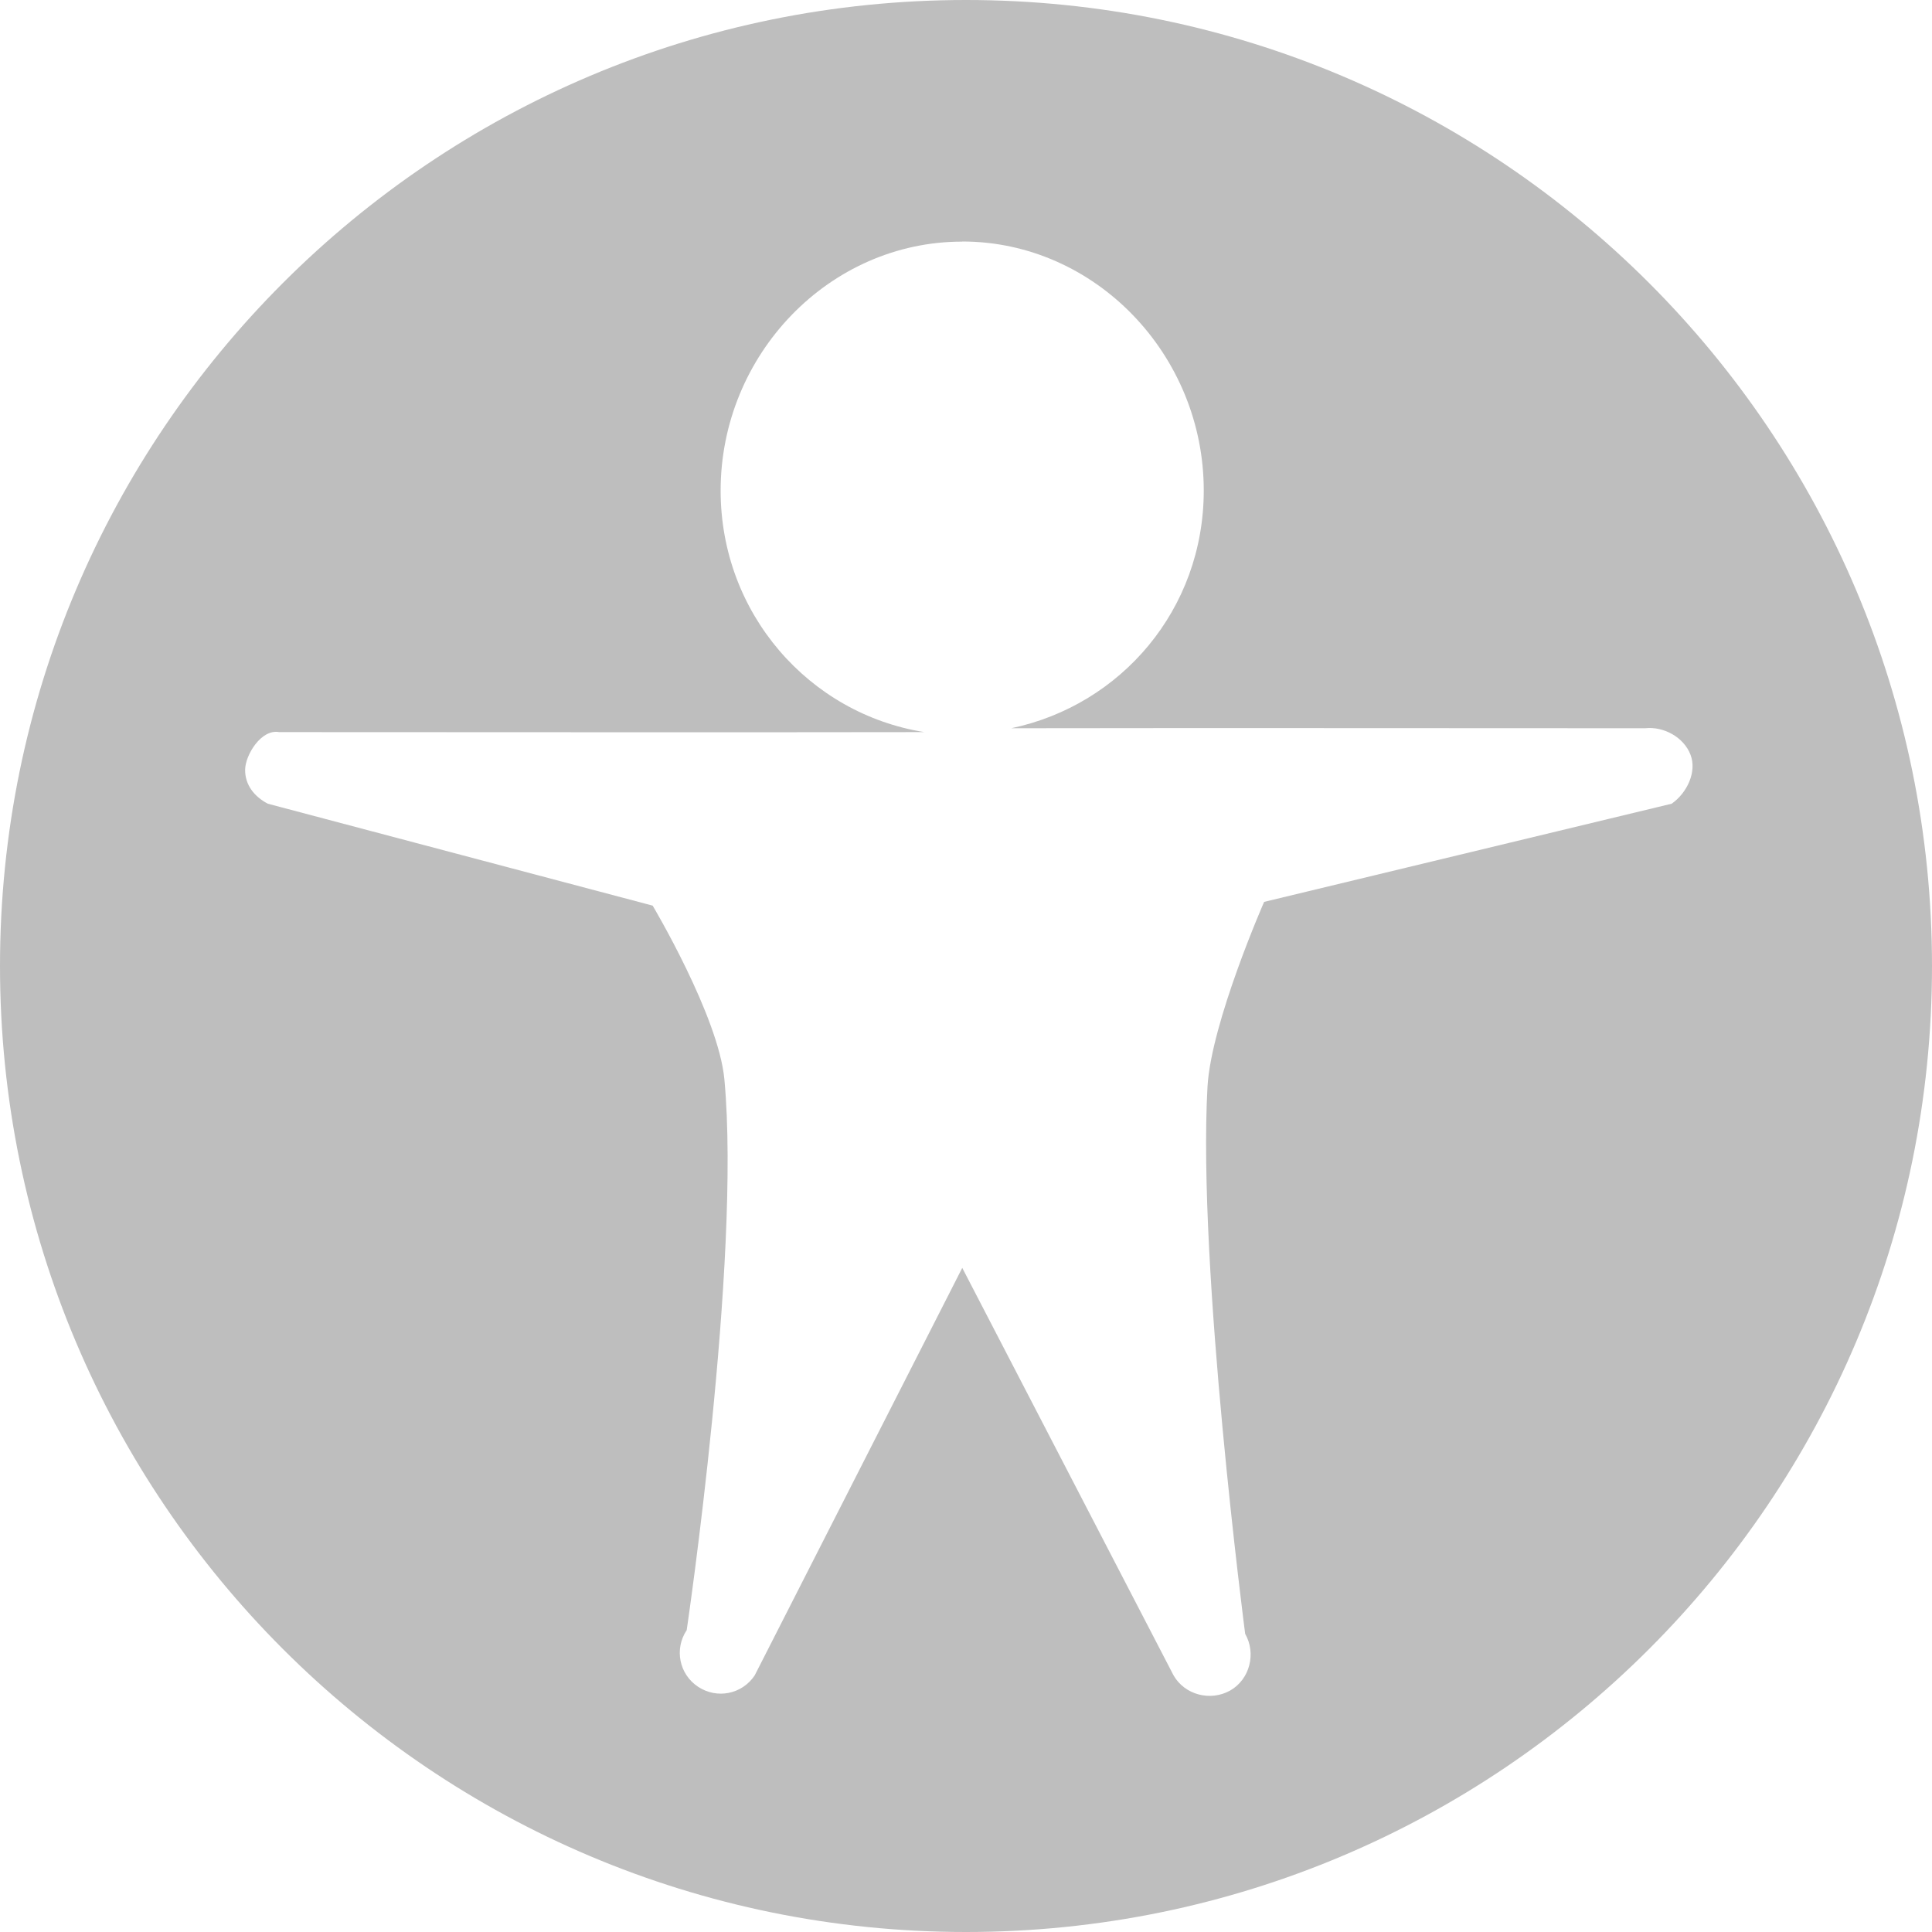
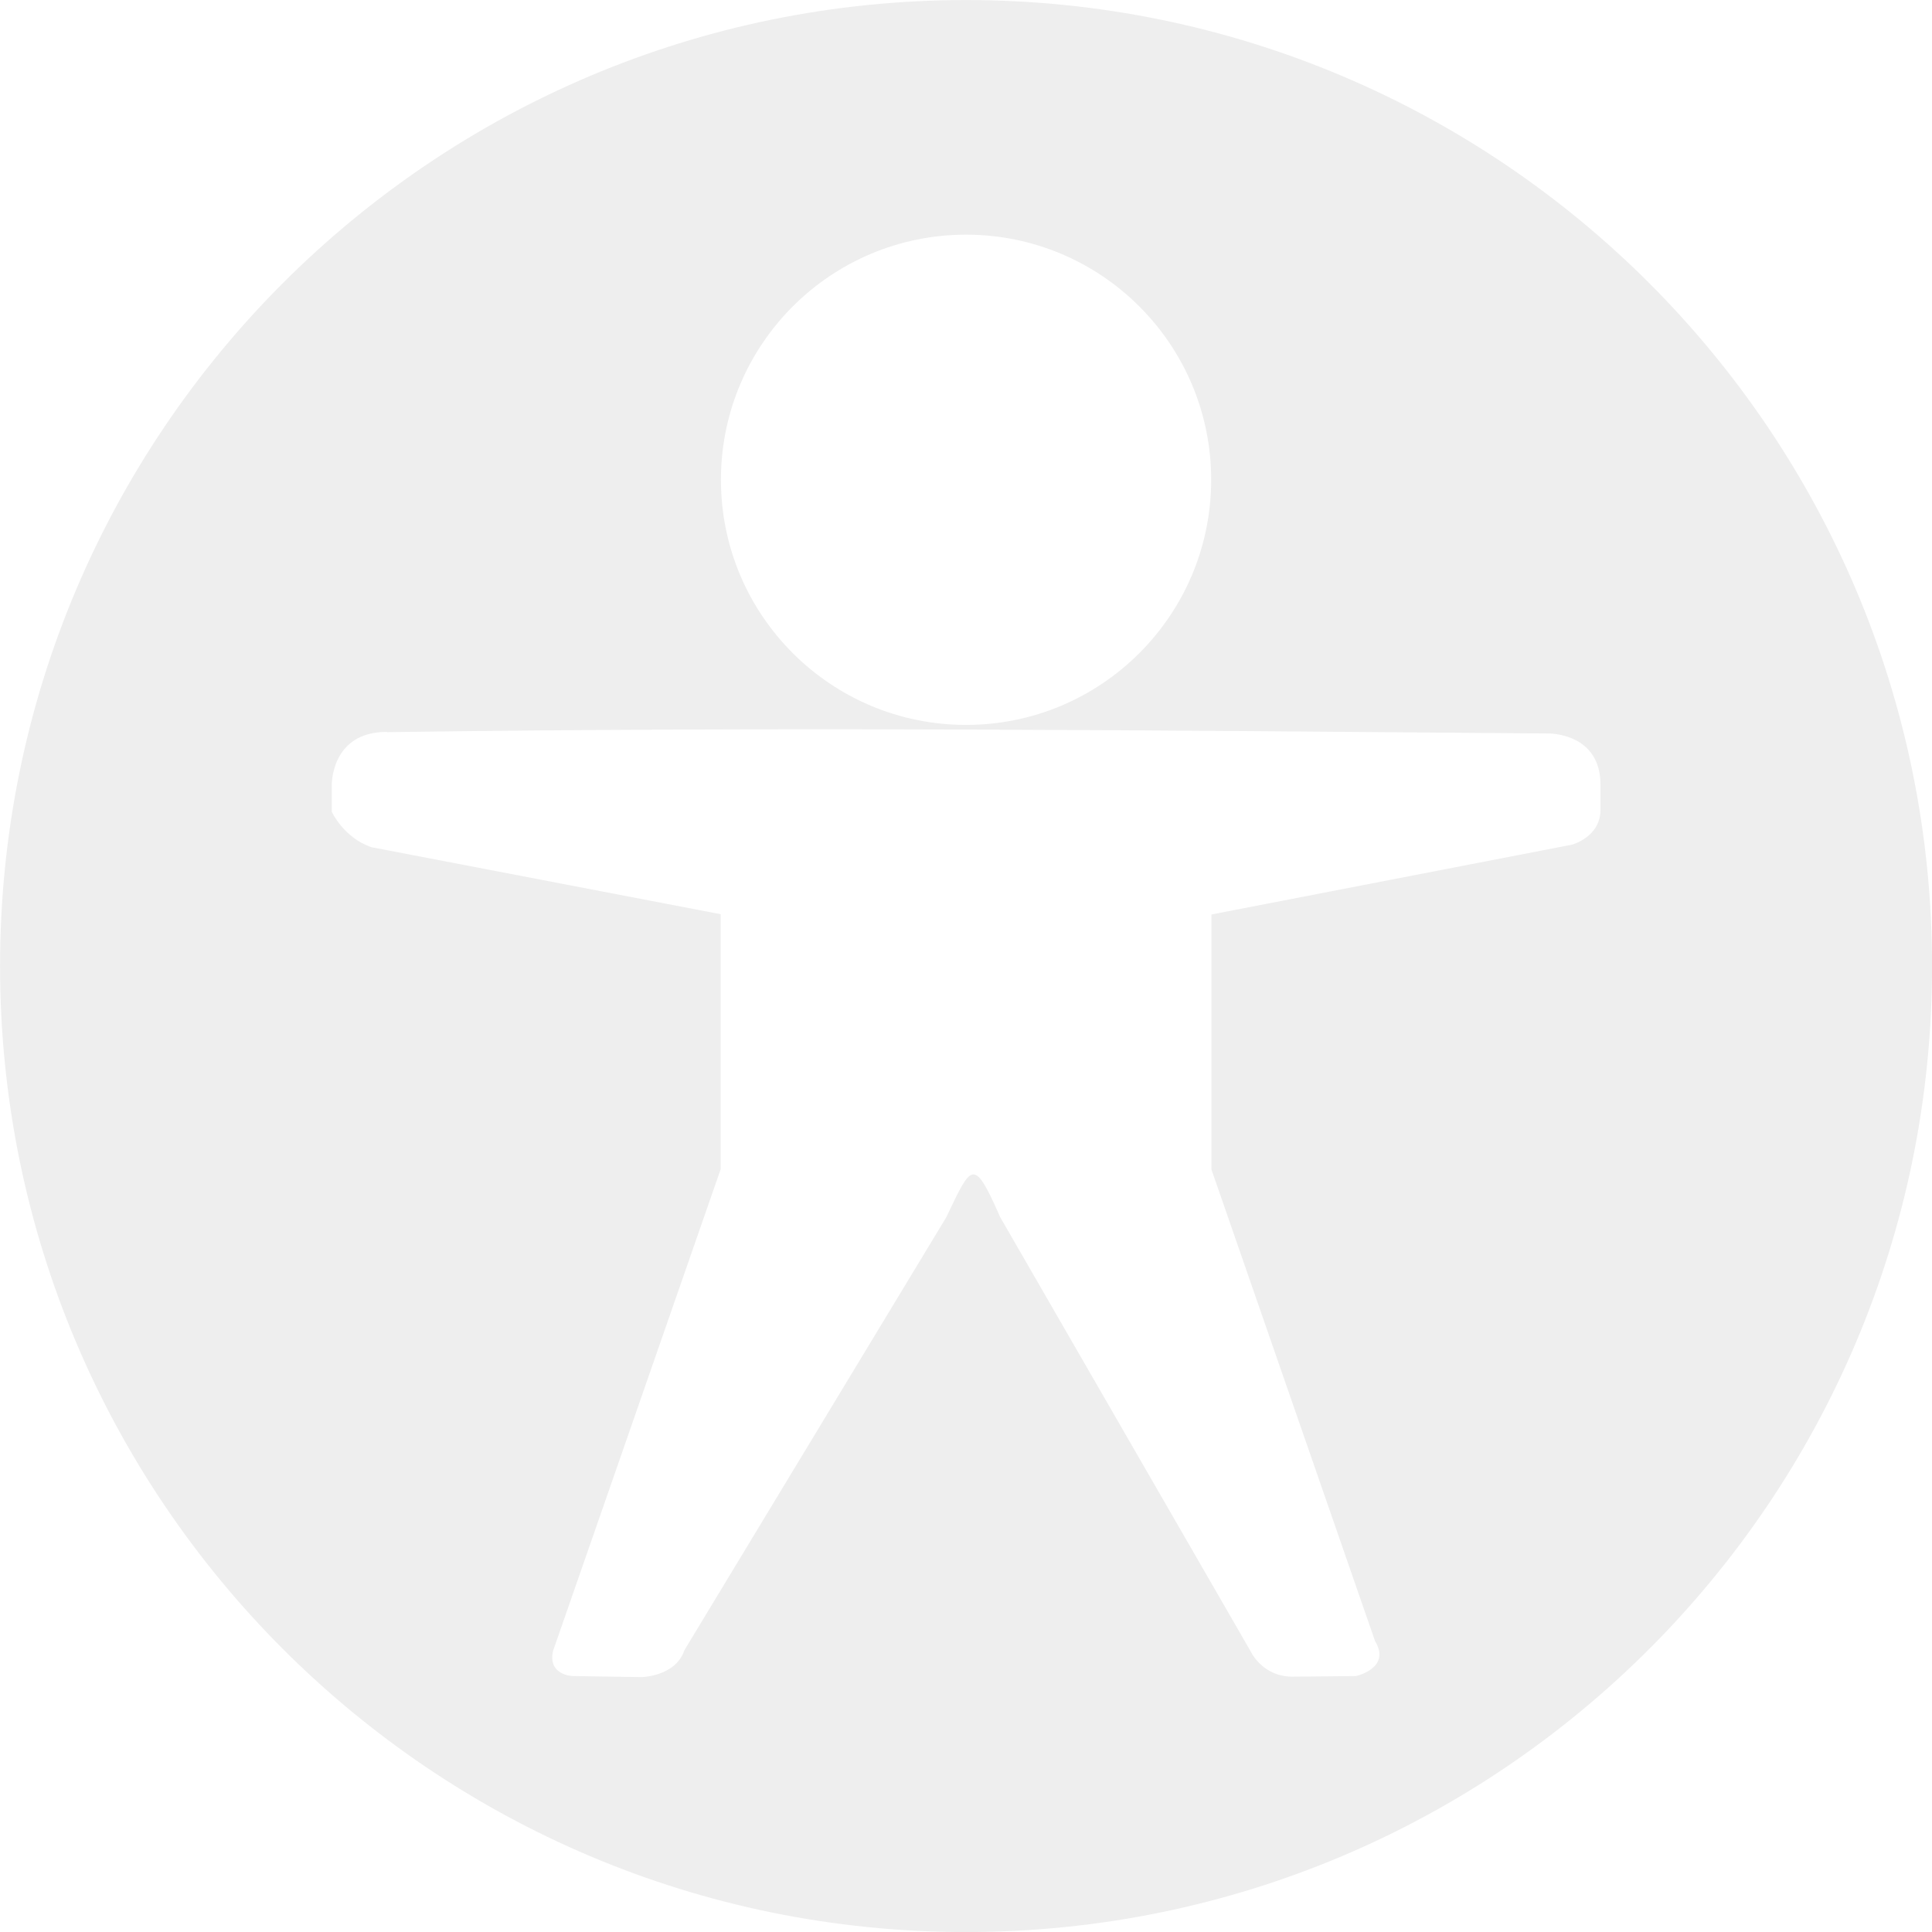
- <svg xmlns="http://www.w3.org/2000/svg" height="16" width="16">
-   <g transform="matrix(1 0 0 1 0 -1036.4)">
-     <path d="m8 0c-4.418 0-8 3.582-8 8 0 4.418 3.582 8 8 8 4.418 0 8-3.582 8-8 0-4.418-3.582-8-8-8zm-0.031 2c1.101 0 2 0.937 2 2.062 0 0.985-0.685 1.778-1.594 1.969 1.738-0.003 3.612 0 5.25 0 0.153-0.017 0.32 0.075 0.375 0.219 0.055 0.143-0.03 0.318-0.156 0.406l-3.375 0.813s-0.439 0.999-0.469 1.531c-0.084 1.495 0.312 4.531 0.312 4.531 0.093 0.162 0.038 0.377-0.124 0.469-0.163 0.092-0.376 0.037-0.469-0.125l-1.75-3.375-1.719 3.375c-0.104 0.156-0.312 0.198-0.469 0.094-0.157-0.104-0.198-0.313-0.094-0.469 0 0 0.452-3.061 0.312-4.562-0.049-0.523-0.594-1.438-0.594-1.438l-3.187-0.844c-0.112-0.059-0.189-0.155-0.188-0.281 0.002-0.126 0.135-0.339 0.281-0.312 1.913 0 3.559 0.003 5.344 0-0.954-0.152-1.687-0.982-1.687-2 0-1.126 0.899-2.062 2-2.062z" fill="#bebebe" color="#000000" transform="matrix(1 0 0 1 0 1036.4)" />
-     <path d="m-10.79 1040.4c0 0.652-0.518 1.182-1.155 1.182-0.638 0-1.155-0.529-1.155-1.182 0-0.652 0.518-1.182 1.155-1.182 0.638 0 1.155 0.529 1.155 1.182zm2.883 1.256c-2.798 0.652-5.274 0.638-8.278 0.012-0.146-0.026-0.285 0.188-0.287 0.314-0.001 0.126 0.077 0.235 0.189 0.293l3.075 0.998-0.021 2.291-1.085 3.431c-0.105 0.156-0.073 0.357 0.084 0.461 0.157 0.104 0.379 0.073 0.484-0.083l1.751-3.703 1.718 3.697c0.093 0.162 0.3 0.218 0.463 0.126 0.163-0.092 0.219-0.299 0.126-0.461l-1.065-3.446-0.042-2.222 3.119-1.1c0.126-0.088 0.181-0.255 0.126-0.398-0.055-0.143-0.205-0.227-0.357-0.21h0z" fill="#f00" />
-     <path d="m29.97 1040.4c0 1.126-0.893 2.04-1.994 2.04s-1.994-0.914-1.994-2.04c0-1.126 0.893-2.039 1.994-2.039s1.994 0.914 1.994 2.039z" fill="#f00" />
-     <path d="m33.628 1042.4c-3.53 0-7.268 0.012-11.319 0.012-0.146-0.026-0.285 0.188-0.287 0.314-0.001 0.126 0.077 0.235 0.189 0.293l3.191 0.829s0.549 0.936 0.598 1.46c0.139 1.502-0.313 4.556-0.313 4.556-0.105 0.156-0.073 0.357 0.084 0.461 0.157 0.104 0.379 0.073 0.484-0.083l1.723-3.365 1.746 3.359c0.093 0.162 0.3 0.218 0.463 0.126 0.163-0.092 0.219-0.299 0.126-0.461 0 0-0.397-3.048-0.313-4.543 0.03-0.532 0.464-1.531 0.464-1.531l3.395-0.819c0.126-0.088 0.181-0.255 0.126-0.398-0.055-0.143-0.205-0.227-0.357-0.21h0z" fill="#f00" />
+ <svg xmlns="http://www.w3.org/2000/svg" id="svg7384" version="1.1" height="16" width="16">
+   <defs id="defs7386" />
+   <g transform="translate(-41.98255,-381.0046)" id="layer9" style="display:inline" />
+   <g transform="translate(-41.98255,-381.0046)" id="layer10" />
+   <g transform="translate(-41.98255,-381.0046)" id="layer11">
+     <path d="m 49.983,381.005 c -4.418,0 -8,3.582 -8,8 0,4.418 3.582,8 8,8 4.418,0 8,-3.582 8,-8 0,-4.418 -3.582,-8 -8,-8 z m 0,1.943 c 1.121,0 2.03,0.909 2.03,2.03 0,1.121 -0.909,2.03 -2.03,2.03 -1.121,0 -2.03,-0.909 -2.03,-2.03 0,-1.121 0.909,-2.03 2.03,-2.03 z m -4.797,4.12 c 3.207,-0.046 6.413,-0.015 9.62,0.011 0,0 0.431,-0.008 0.431,0.424 l 0,0.209 C 55.236,387.938 55,388 55,388 l -2.985,0.578 0,2.111 1.355,3.906 c 0.137,0.226 -0.158,0.29 -0.158,0.29 l -0.526,0.005 c -0.253,0 -0.348,-0.213 -0.348,-0.213 l -2.072,-3.592 c -0.222,-0.504 -0.236,-0.44 -0.447,7.7e-4 l -2.169,3.586 c -0.073,0.218 -0.356,0.222 -0.356,0.222 l -0.57,-0.009 c 0,0 -0.208,-0.006 -0.161,-0.209 l 1.388,-3.989 0,-2.111 -2.892,-0.555 c -0.232,-0.079 -0.329,-0.294 -0.329,-0.294 l 0,-0.218 c 0,0 -0.01,-0.443 0.456,-0.443 z" id="path3850" style="fill:#eeeeee;fill-opacity:1;stroke:none;stroke-width:2;marker:none;visibility:visible;display:inline;overflow:visible" />
  </g>
+   <g transform="translate(-41.98255,-381.0046)" id="layer12" />
+   <g transform="translate(-41.98255,-381.0046)" id="layer13" />
+   <g transform="translate(-41.98255,-381.0046)" id="layer14" />
+   <g transform="translate(-41.98255,-381.0046)" id="layer15" />
</svg>
